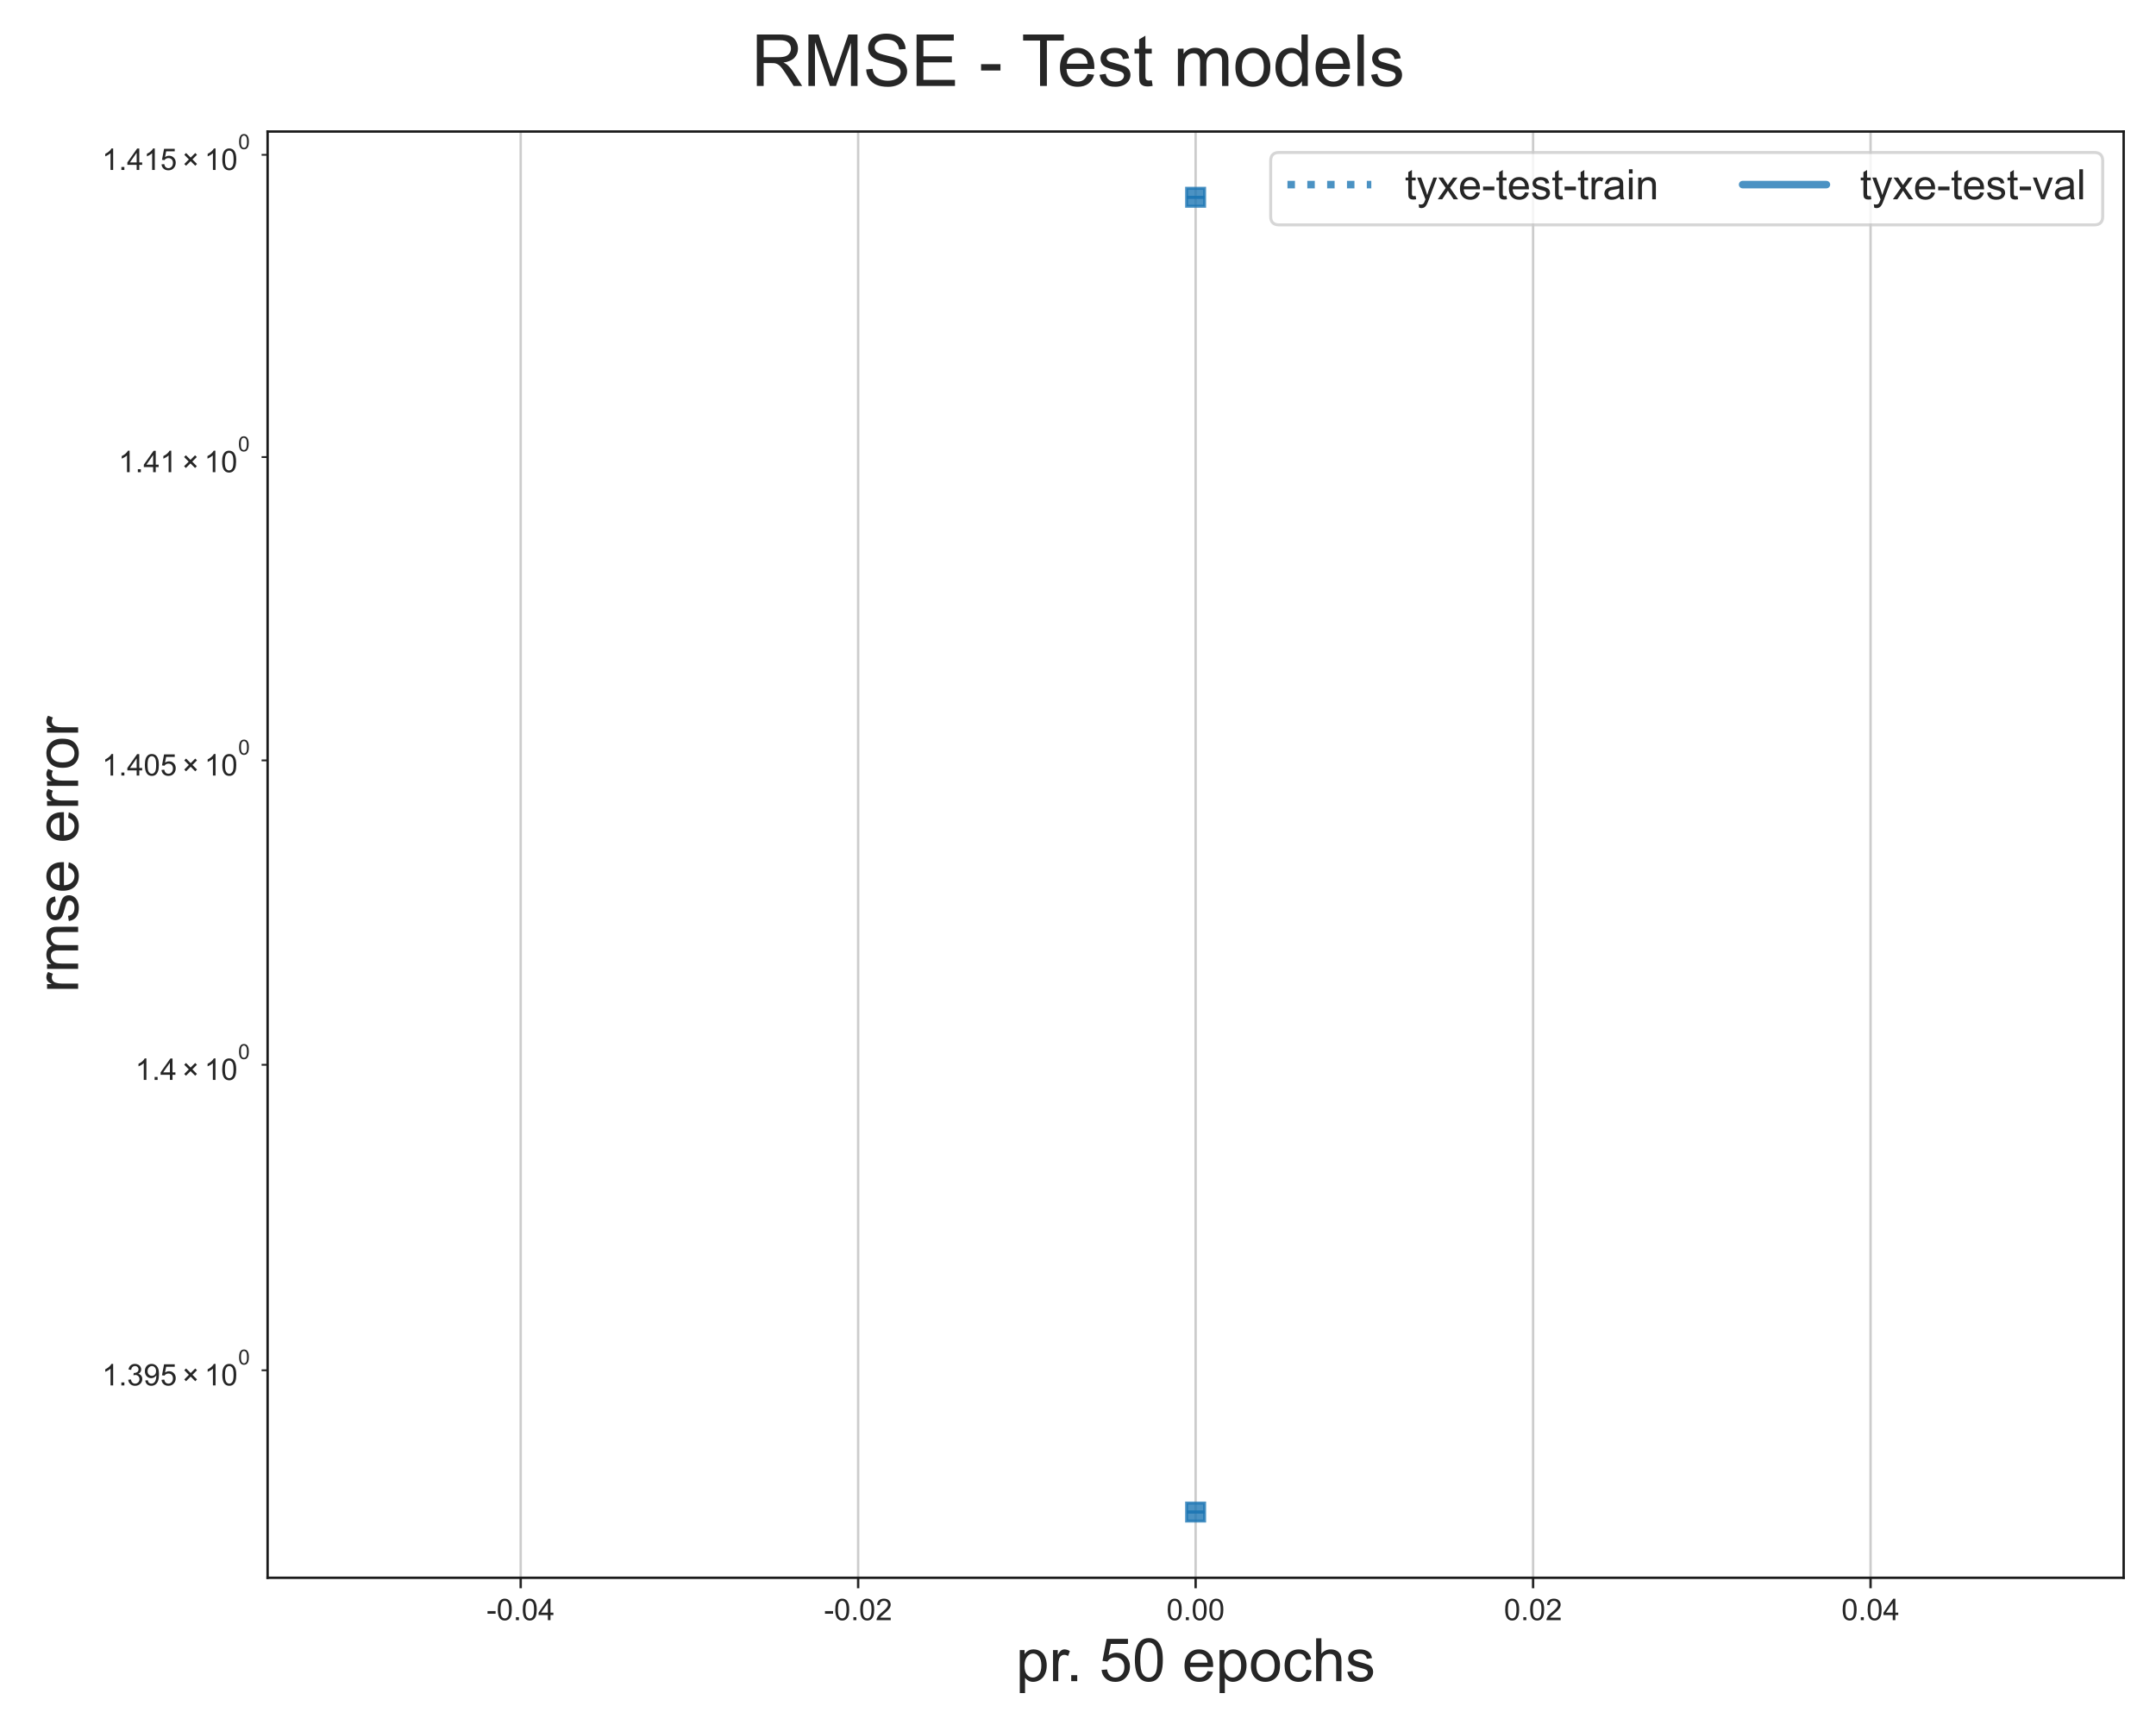
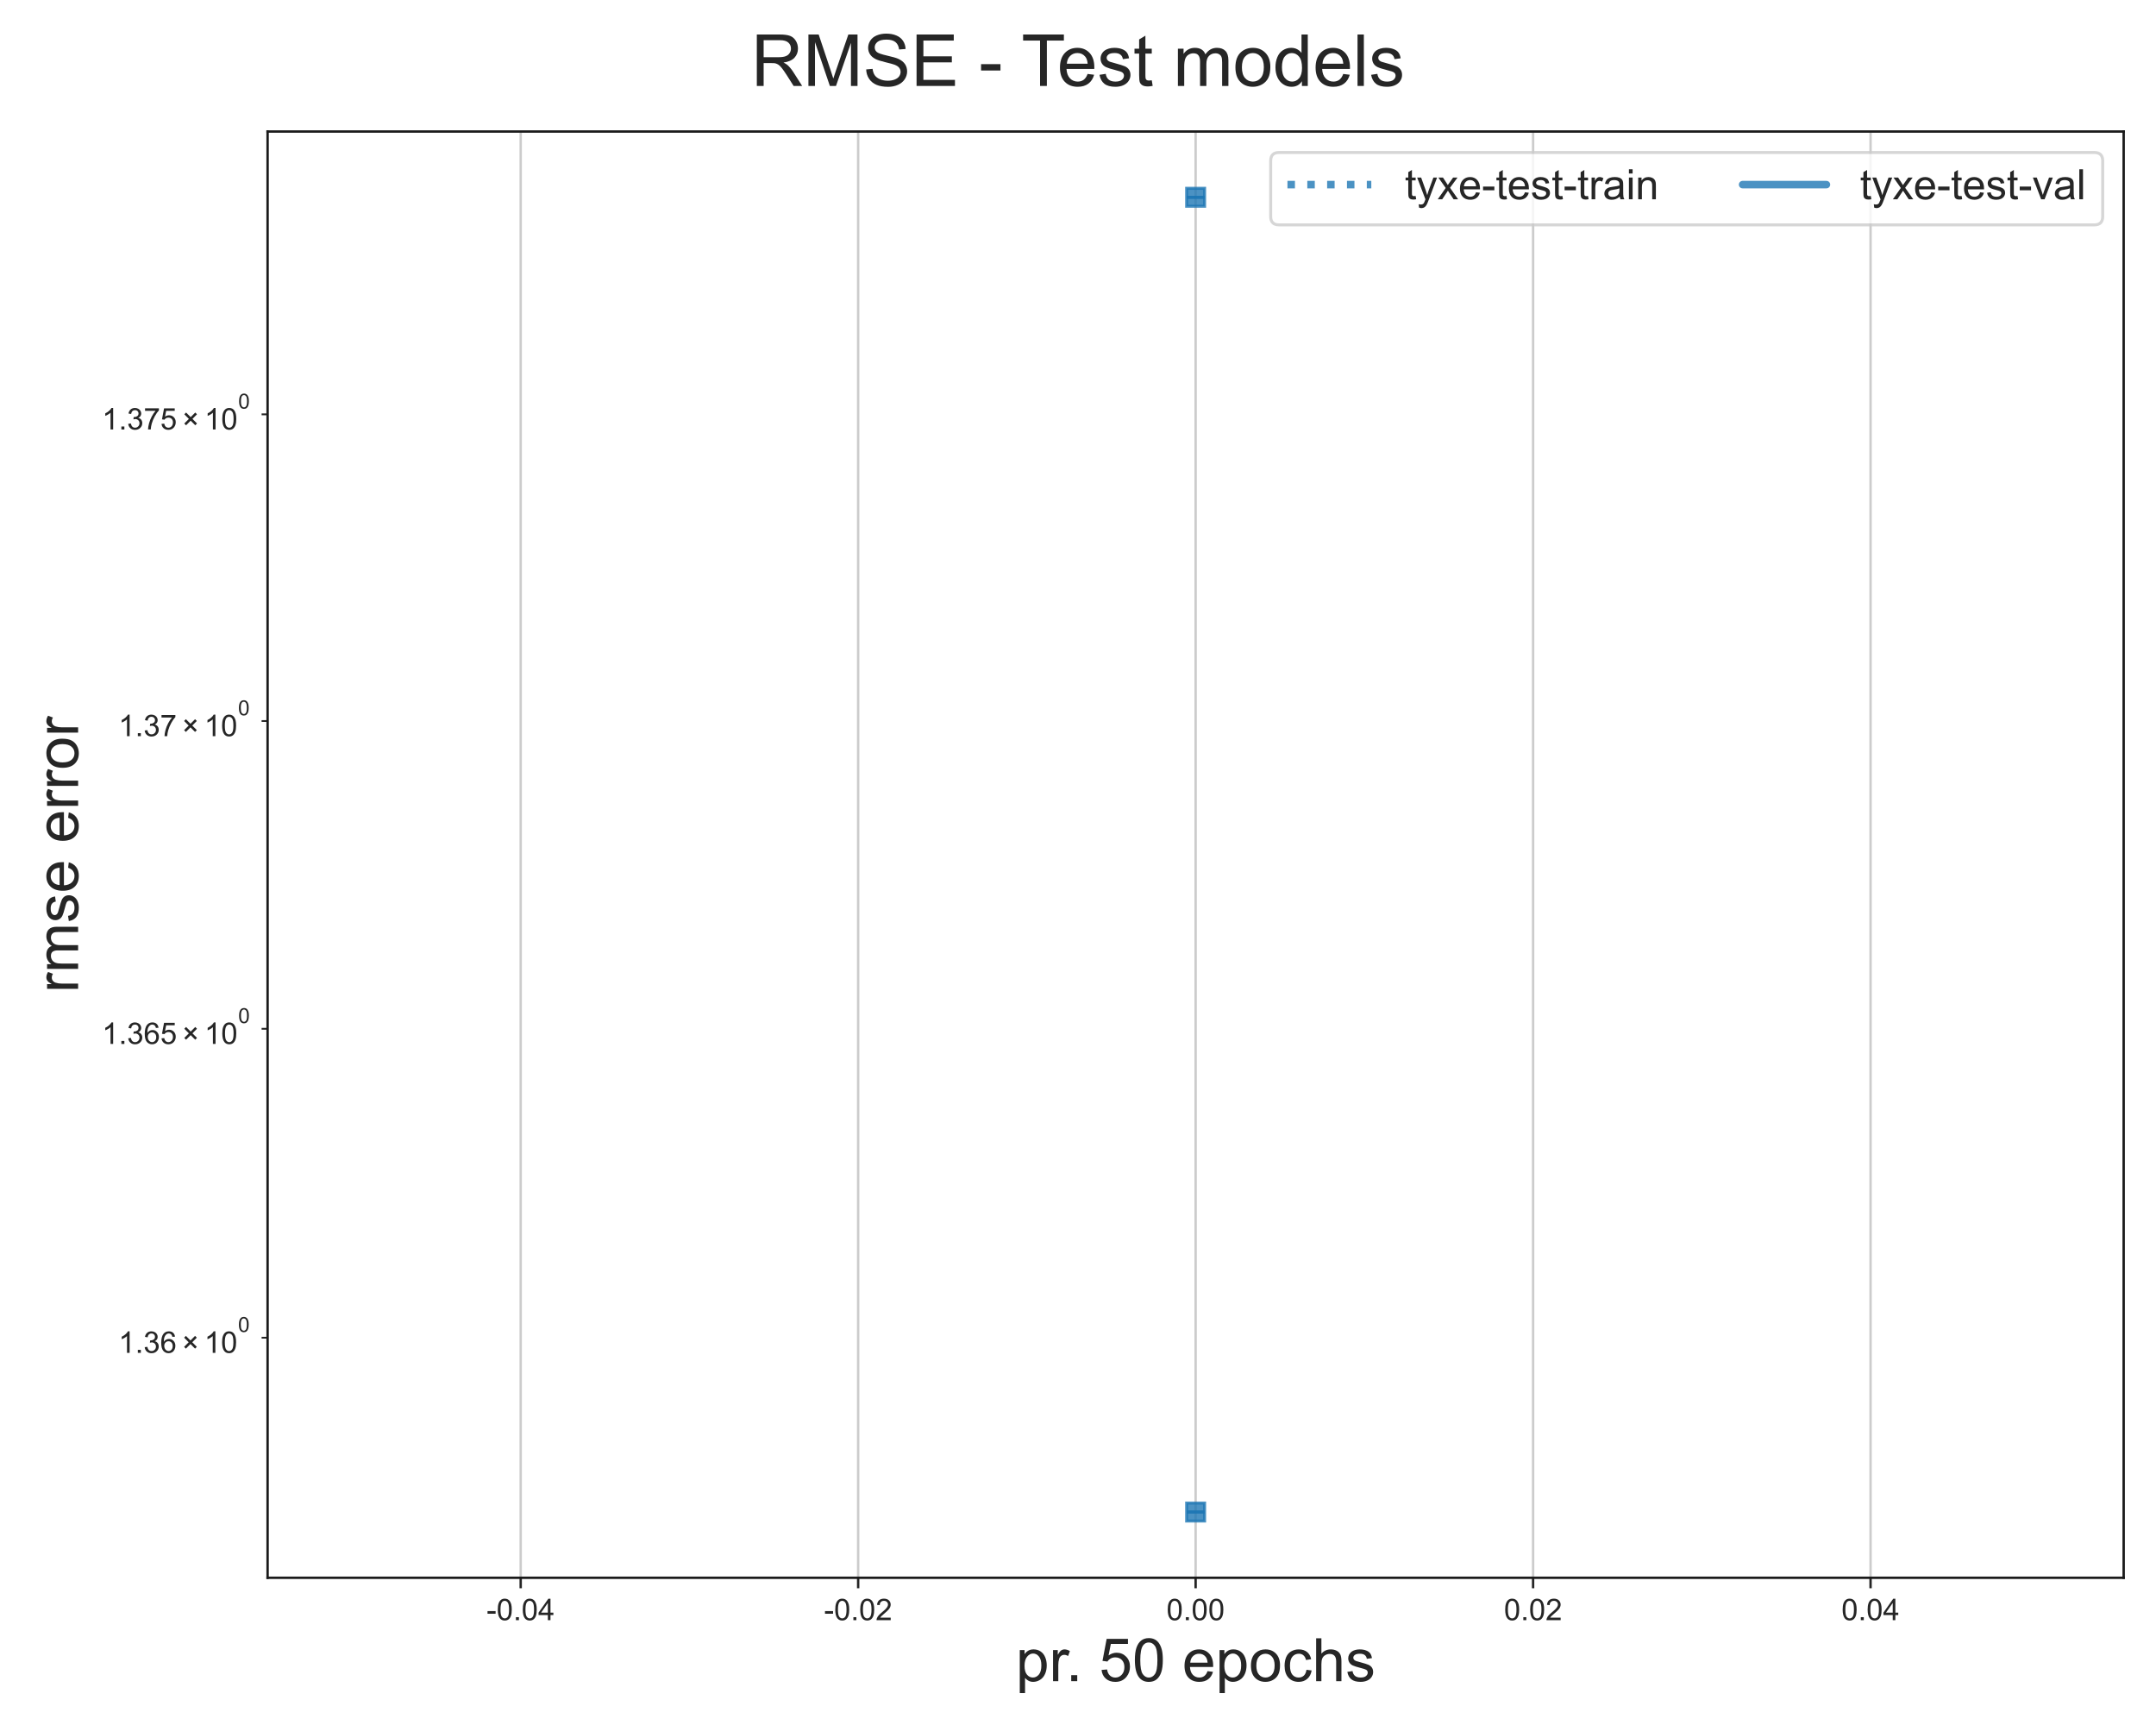
<svg xmlns="http://www.w3.org/2000/svg" xmlns:xlink="http://www.w3.org/1999/xlink" width="720pt" height="576pt" viewBox="0 0 720 576" version="1.1">
  <defs>
    <style type="text/css">*{stroke-linejoin: round; stroke-linecap: butt}</style>
  </defs>
  <g id="figure_1">
    <g id="patch_1">
      <path d="M 0 576  L 720 576  L 720 0  L 0 0  z " style="fill: #ffffff" />
    </g>
    <g id="axes_1">
      <g id="patch_2">
        <path d="M 89.363 526.84  L 709.2 526.84  L 709.2 43.92  L 89.363 43.92  z " style="fill: #ffffff" />
      </g>
      <g id="matplotlib.axis_1">
        <g id="xtick_1">
          <g id="line2d_1">
-             <path d="M 173.886 526.84  L 173.886 43.92  " clip-path="url(#p369683d289)" style="fill: none; stroke: #cccccc; stroke-width: 0.8; stroke-linecap: round" />
+             <path d="M 173.886 526.84  L 173.886 43.92  " clip-path="url(#p2934a0ff48)" style="fill: none; stroke: #cccccc; stroke-width: 0.8; stroke-linecap: round" />
          </g>
          <g id="line2d_2">
            <defs>
-               <path id="m610d7ed46f" d="M 0 0  L 0 3.5  " style="stroke: #262626; stroke-width: 0.8" />
-             </defs>
-             <g>
-               <use xlink:href="#m610d7ed46f" x="173.886" y="526.84" style="fill: #262626; stroke: #262626; stroke-width: 0.8" />
+               <path id="m5f4003a9f0" d="M 0 0  L 0 3.5  " style="stroke: #262626; stroke-width: 0.8" />
+             </defs>
+             <g>
+               <use xlink:href="#m5f4003a9f0" x="173.886" y="526.84" style="fill: #262626; stroke: #262626; stroke-width: 0.8" />
            </g>
          </g>
          <g id="text_1">
            <g style="fill: #262626" transform="translate(162.4908 540.9978)scale(0.1 -0.1)">
              <defs>
                <path id="ArialMT-2d" d="M 203 1375  L 203 1941  L 1931 1941  L 1931 1375  L 203 1375  z " transform="scale(0.015625)" />
                <path id="ArialMT-30" d="M 266 2259  Q 266 3072 433 3567  Q 600 4063 929 4331  Q 1259 4600 1759 4600  Q 2128 4600 2406 4451  Q 2684 4303 2865 4023  Q 3047 3744 3150 3342  Q 3253 2941 3253 2259  Q 3253 1453 3087 958  Q 2922 463 2592 192  Q 2263 -78 1759 -78  Q 1097 -78 719 397  Q 266 969 266 2259  z M 844 2259  Q 844 1131 1108 757  Q 1372 384 1759 384  Q 2147 384 2411 759  Q 2675 1134 2675 2259  Q 2675 3391 2411 3762  Q 2147 4134 1753 4134  Q 1366 4134 1134 3806  Q 844 3388 844 2259  z " transform="scale(0.015625)" />
                <path id="ArialMT-2e" d="M 581 0  L 581 641  L 1222 641  L 1222 0  L 581 0  z " transform="scale(0.015625)" />
                <path id="ArialMT-34" d="M 2069 0  L 2069 1097  L 81 1097  L 81 1613  L 2172 4581  L 2631 4581  L 2631 1613  L 3250 1613  L 3250 1097  L 2631 1097  L 2631 0  L 2069 0  z M 2069 1613  L 2069 3678  L 634 1613  L 2069 1613  z " transform="scale(0.015625)" />
              </defs>
              <use xlink:href="#ArialMT-2d" />
              <use xlink:href="#ArialMT-30" x="33.301" />
              <use xlink:href="#ArialMT-2e" x="88.916" />
              <use xlink:href="#ArialMT-30" x="116.699" />
              <use xlink:href="#ArialMT-34" x="172.314" />
            </g>
          </g>
        </g>
        <g id="xtick_2">
          <g id="line2d_3">
-             <path d="M 286.584 526.84  L 286.584 43.92  " clip-path="url(#p369683d289)" style="fill: none; stroke: #cccccc; stroke-width: 0.8; stroke-linecap: round" />
+             <path d="M 286.584 526.84  L 286.584 43.92  " clip-path="url(#p2934a0ff48)" style="fill: none; stroke: #cccccc; stroke-width: 0.8; stroke-linecap: round" />
          </g>
          <g id="line2d_4">
            <g>
-               <use xlink:href="#m610d7ed46f" x="286.584" y="526.84" style="fill: #262626; stroke: #262626; stroke-width: 0.8" />
+               <use xlink:href="#m5f4003a9f0" x="286.584" y="526.84" style="fill: #262626; stroke: #262626; stroke-width: 0.8" />
            </g>
          </g>
          <g id="text_2">
            <g style="fill: #262626" transform="translate(275.1884 540.9978)scale(0.1 -0.1)">
              <defs>
                <path id="ArialMT-32" d="M 3222 541  L 3222 0  L 194 0  Q 188 203 259 391  Q 375 700 629 1000  Q 884 1300 1366 1694  Q 2113 2306 2375 2664  Q 2638 3022 2638 3341  Q 2638 3675 2398 3904  Q 2159 4134 1775 4134  Q 1369 4134 1125 3890  Q 881 3647 878 3216  L 300 3275  Q 359 3922 746 4261  Q 1134 4600 1788 4600  Q 2447 4600 2831 4234  Q 3216 3869 3216 3328  Q 3216 3053 3103 2787  Q 2991 2522 2730 2228  Q 2469 1934 1863 1422  Q 1356 997 1212 845  Q 1069 694 975 541  L 3222 541  z " transform="scale(0.015625)" />
              </defs>
              <use xlink:href="#ArialMT-2d" />
              <use xlink:href="#ArialMT-30" x="33.301" />
              <use xlink:href="#ArialMT-2e" x="88.916" />
              <use xlink:href="#ArialMT-30" x="116.699" />
              <use xlink:href="#ArialMT-32" x="172.314" />
            </g>
          </g>
        </g>
        <g id="xtick_3">
          <g id="line2d_5">
-             <path d="M 399.281 526.84  L 399.281 43.92  " clip-path="url(#p369683d289)" style="fill: none; stroke: #cccccc; stroke-width: 0.8; stroke-linecap: round" />
+             <path d="M 399.281 526.84  L 399.281 43.92  " clip-path="url(#p2934a0ff48)" style="fill: none; stroke: #cccccc; stroke-width: 0.8; stroke-linecap: round" />
          </g>
          <g id="line2d_6">
            <g>
-               <use xlink:href="#m610d7ed46f" x="399.281" y="526.84" style="fill: #262626; stroke: #262626; stroke-width: 0.8" />
+               <use xlink:href="#m5f4003a9f0" x="399.281" y="526.84" style="fill: #262626; stroke: #262626; stroke-width: 0.8" />
            </g>
          </g>
          <g id="text_3">
            <g style="fill: #262626" transform="translate(389.551 540.9978)scale(0.1 -0.1)">
              <use xlink:href="#ArialMT-30" />
              <use xlink:href="#ArialMT-2e" x="55.615" />
              <use xlink:href="#ArialMT-30" x="83.398" />
              <use xlink:href="#ArialMT-30" x="139.014" />
            </g>
          </g>
        </g>
        <g id="xtick_4">
          <g id="line2d_7">
-             <path d="M 511.979 526.84  L 511.979 43.92  " clip-path="url(#p369683d289)" style="fill: none; stroke: #cccccc; stroke-width: 0.8; stroke-linecap: round" />
+             <path d="M 511.979 526.84  L 511.979 43.92  " clip-path="url(#p2934a0ff48)" style="fill: none; stroke: #cccccc; stroke-width: 0.8; stroke-linecap: round" />
          </g>
          <g id="line2d_8">
            <g>
-               <use xlink:href="#m610d7ed46f" x="511.979" y="526.84" style="fill: #262626; stroke: #262626; stroke-width: 0.8" />
+               <use xlink:href="#m5f4003a9f0" x="511.979" y="526.84" style="fill: #262626; stroke: #262626; stroke-width: 0.8" />
            </g>
          </g>
          <g id="text_4">
            <g style="fill: #262626" transform="translate(502.2486 540.9978)scale(0.1 -0.1)">
              <use xlink:href="#ArialMT-30" />
              <use xlink:href="#ArialMT-2e" x="55.615" />
              <use xlink:href="#ArialMT-30" x="83.398" />
              <use xlink:href="#ArialMT-32" x="139.014" />
            </g>
          </g>
        </g>
        <g id="xtick_5">
          <g id="line2d_9">
-             <path d="M 624.677 526.84  L 624.677 43.92  " clip-path="url(#p369683d289)" style="fill: none; stroke: #cccccc; stroke-width: 0.8; stroke-linecap: round" />
+             <path d="M 624.677 526.84  L 624.677 43.92  " clip-path="url(#p2934a0ff48)" style="fill: none; stroke: #cccccc; stroke-width: 0.8; stroke-linecap: round" />
          </g>
          <g id="line2d_10">
            <g>
-               <use xlink:href="#m610d7ed46f" x="624.677" y="526.84" style="fill: #262626; stroke: #262626; stroke-width: 0.8" />
+               <use xlink:href="#m5f4003a9f0" x="624.677" y="526.84" style="fill: #262626; stroke: #262626; stroke-width: 0.8" />
            </g>
          </g>
          <g id="text_5">
            <g style="fill: #262626" transform="translate(614.9463 540.9978)scale(0.1 -0.1)">
              <use xlink:href="#ArialMT-30" />
              <use xlink:href="#ArialMT-2e" x="55.615" />
              <use xlink:href="#ArialMT-30" x="83.398" />
              <use xlink:href="#ArialMT-34" x="139.014" />
            </g>
          </g>
        </g>
        <g id="text_6">
          <g style="fill: #262626" transform="translate(339.2408 561.3603)scale(0.2 -0.2)">
            <defs>
              <path id="ArialMT-70" d="M 422 -1272  L 422 3319  L 934 3319  L 934 2888  Q 1116 3141 1344 3267  Q 1572 3394 1897 3394  Q 2322 3394 2647 3175  Q 2972 2956 3137 2557  Q 3303 2159 3303 1684  Q 3303 1175 3120 767  Q 2938 359 2589 142  Q 2241 -75 1856 -75  Q 1575 -75 1351 44  Q 1128 163 984 344  L 984 -1272  L 422 -1272  z M 931 1641  Q 931 1000 1190 694  Q 1450 388 1819 388  Q 2194 388 2461 705  Q 2728 1022 2728 1688  Q 2728 2322 2467 2637  Q 2206 2953 1844 2953  Q 1484 2953 1207 2617  Q 931 2281 931 1641  z " transform="scale(0.015625)" />
              <path id="ArialMT-72" d="M 416 0  L 416 3319  L 922 3319  L 922 2816  Q 1116 3169 1280 3281  Q 1444 3394 1641 3394  Q 1925 3394 2219 3213  L 2025 2691  Q 1819 2813 1613 2813  Q 1428 2813 1281 2702  Q 1134 2591 1072 2394  Q 978 2094 978 1738  L 978 0  L 416 0  z " transform="scale(0.015625)" />
              <path id="ArialMT-20" transform="scale(0.015625)" />
              <path id="ArialMT-35" d="M 266 1200  L 856 1250  Q 922 819 1161 601  Q 1400 384 1738 384  Q 2144 384 2425 690  Q 2706 997 2706 1503  Q 2706 1984 2436 2262  Q 2166 2541 1728 2541  Q 1456 2541 1237 2417  Q 1019 2294 894 2097  L 366 2166  L 809 4519  L 3088 4519  L 3088 3981  L 1259 3981  L 1013 2750  Q 1425 3038 1878 3038  Q 2478 3038 2890 2622  Q 3303 2206 3303 1553  Q 3303 931 2941 478  Q 2500 -78 1738 -78  Q 1113 -78 717 272  Q 322 622 266 1200  z " transform="scale(0.015625)" />
              <path id="ArialMT-65" d="M 2694 1069  L 3275 997  Q 3138 488 2766 206  Q 2394 -75 1816 -75  Q 1088 -75 661 373  Q 234 822 234 1631  Q 234 2469 665 2931  Q 1097 3394 1784 3394  Q 2450 3394 2872 2941  Q 3294 2488 3294 1666  Q 3294 1616 3291 1516  L 816 1516  Q 847 969 1125 678  Q 1403 388 1819 388  Q 2128 388 2347 550  Q 2566 713 2694 1069  z M 847 1978  L 2700 1978  Q 2663 2397 2488 2606  Q 2219 2931 1791 2931  Q 1403 2931 1139 2672  Q 875 2413 847 1978  z " transform="scale(0.015625)" />
              <path id="ArialMT-6f" d="M 213 1659  Q 213 2581 725 3025  Q 1153 3394 1769 3394  Q 2453 3394 2887 2945  Q 3322 2497 3322 1706  Q 3322 1066 3130 698  Q 2938 331 2570 128  Q 2203 -75 1769 -75  Q 1072 -75 642 372  Q 213 819 213 1659  z M 791 1659  Q 791 1022 1069 705  Q 1347 388 1769 388  Q 2188 388 2466 706  Q 2744 1025 2744 1678  Q 2744 2294 2464 2611  Q 2184 2928 1769 2928  Q 1347 2928 1069 2612  Q 791 2297 791 1659  z " transform="scale(0.015625)" />
              <path id="ArialMT-63" d="M 2588 1216  L 3141 1144  Q 3050 572 2676 248  Q 2303 -75 1759 -75  Q 1078 -75 664 370  Q 250 816 250 1647  Q 250 2184 428 2587  Q 606 2991 970 3192  Q 1334 3394 1763 3394  Q 2303 3394 2647 3120  Q 2991 2847 3088 2344  L 2541 2259  Q 2463 2594 2264 2762  Q 2066 2931 1784 2931  Q 1359 2931 1093 2626  Q 828 2322 828 1663  Q 828 994 1084 691  Q 1341 388 1753 388  Q 2084 388 2306 591  Q 2528 794 2588 1216  z " transform="scale(0.015625)" />
              <path id="ArialMT-68" d="M 422 0  L 422 4581  L 984 4581  L 984 2938  Q 1378 3394 1978 3394  Q 2347 3394 2619 3248  Q 2891 3103 3008 2847  Q 3125 2591 3125 2103  L 3125 0  L 2563 0  L 2563 2103  Q 2563 2525 2380 2717  Q 2197 2909 1863 2909  Q 1613 2909 1392 2779  Q 1172 2650 1078 2428  Q 984 2206 984 1816  L 984 0  L 422 0  z " transform="scale(0.015625)" />
              <path id="ArialMT-73" d="M 197 991  L 753 1078  Q 800 744 1014 566  Q 1228 388 1613 388  Q 2000 388 2187 545  Q 2375 703 2375 916  Q 2375 1106 2209 1216  Q 2094 1291 1634 1406  Q 1016 1563 777 1677  Q 538 1791 414 1992  Q 291 2194 291 2438  Q 291 2659 392 2848  Q 494 3038 669 3163  Q 800 3259 1026 3326  Q 1253 3394 1513 3394  Q 1903 3394 2198 3281  Q 2494 3169 2634 2976  Q 2775 2784 2828 2463  L 2278 2388  Q 2241 2644 2061 2787  Q 1881 2931 1553 2931  Q 1166 2931 1000 2803  Q 834 2675 834 2503  Q 834 2394 903 2306  Q 972 2216 1119 2156  Q 1203 2125 1616 2013  Q 2213 1853 2448 1751  Q 2684 1650 2818 1456  Q 2953 1263 2953 975  Q 2953 694 2789 445  Q 2625 197 2315 61  Q 2006 -75 1616 -75  Q 969 -75 630 194  Q 291 463 197 991  z " transform="scale(0.015625)" />
            </defs>
            <use xlink:href="#ArialMT-70" />
            <use xlink:href="#ArialMT-72" x="55.615" />
            <use xlink:href="#ArialMT-2e" x="83.416" />
            <use xlink:href="#ArialMT-20" x="111.199" />
            <use xlink:href="#ArialMT-35" x="138.982" />
            <use xlink:href="#ArialMT-30" x="194.598" />
            <use xlink:href="#ArialMT-20" x="250.213" />
            <use xlink:href="#ArialMT-65" x="277.996" />
            <use xlink:href="#ArialMT-70" x="333.611" />
            <use xlink:href="#ArialMT-6f" x="389.227" />
            <use xlink:href="#ArialMT-63" x="444.842" />
            <use xlink:href="#ArialMT-68" x="494.842" />
            <use xlink:href="#ArialMT-73" x="550.457" />
          </g>
        </g>
      </g>
      <g id="matplotlib.axis_2">
        <g id="ytick_1">
          <g id="line2d_11">
            <defs>
-               <path id="mfd253ccc83" d="M 0 0  L -2 0  " style="stroke: #262626; stroke-width: 0.6" />
-             </defs>
-             <g>
-               <use xlink:href="#mfd253ccc83" x="89.363" y="457.554" style="fill: #262626; stroke: #262626; stroke-width: 0.6" />
+               <path id="m88b4fe15ef" d="M 0 0  L -2 0  " style="stroke: #262626; stroke-width: 0.6" />
+             </defs>
+             <g>
+               <use xlink:href="#m88b4fe15ef" x="89.363" y="446.676" style="fill: #262626; stroke: #262626; stroke-width: 0.6" />
            </g>
          </g>
          <g id="text_7">
-             <g style="fill: #262626" transform="translate(34.06284 462.7104)scale(0.1 -0.1)">
+             <g style="fill: #262626" transform="translate(39.56284 451.8324)scale(0.1 -0.1)">
              <defs>
                <path id="ArialMT-31" d="M 2384 0  L 1822 0  L 1822 3584  Q 1619 3391 1289 3197  Q 959 3003 697 2906  L 697 3450  Q 1169 3672 1522 3987  Q 1875 4303 2022 4600  L 2384 4600  L 2384 0  z " transform="scale(0.015625)" />
                <path id="ArialMT-33" d="M 269 1209  L 831 1284  Q 928 806 1161 595  Q 1394 384 1728 384  Q 2125 384 2398 659  Q 2672 934 2672 1341  Q 2672 1728 2419 1979  Q 2166 2231 1775 2231  Q 1616 2231 1378 2169  L 1441 2663  Q 1497 2656 1531 2656  Q 1891 2656 2178 2843  Q 2466 3031 2466 3422  Q 2466 3731 2256 3934  Q 2047 4138 1716 4138  Q 1388 4138 1169 3931  Q 950 3725 888 3313  L 325 3413  Q 428 3978 793 4289  Q 1159 4600 1703 4600  Q 2078 4600 2393 4439  Q 2709 4278 2876 4000  Q 3044 3722 3044 3409  Q 3044 3113 2884 2869  Q 2725 2625 2413 2481  Q 2819 2388 3044 2092  Q 3269 1797 3269 1353  Q 3269 753 2831 336  Q 2394 -81 1725 -81  Q 1122 -81 723 278  Q 325 638 269 1209  z " transform="scale(0.015625)" />
-                 <path id="ArialMT-39" d="M 350 1059  L 891 1109  Q 959 728 1153 556  Q 1347 384 1650 384  Q 1909 384 2104 503  Q 2300 622 2425 820  Q 2550 1019 2634 1356  Q 2719 1694 2719 2044  Q 2719 2081 2716 2156  Q 2547 1888 2255 1720  Q 1963 1553 1622 1553  Q 1053 1553 659 1965  Q 266 2378 266 3053  Q 266 3750 677 4175  Q 1088 4600 1706 4600  Q 2153 4600 2523 4359  Q 2894 4119 3086 3673  Q 3278 3228 3278 2384  Q 3278 1506 3087 986  Q 2897 466 2520 194  Q 2144 -78 1638 -78  Q 1100 -78 759 220  Q 419 519 350 1059  z M 2653 3081  Q 2653 3566 2395 3850  Q 2138 4134 1775 4134  Q 1400 4134 1122 3828  Q 844 3522 844 3034  Q 844 2597 1108 2323  Q 1372 2050 1759 2050  Q 2150 2050 2401 2323  Q 2653 2597 2653 3081  z " transform="scale(0.015625)" />
+                 <path id="ArialMT-36" d="M 3184 3459  L 2625 3416  Q 2550 3747 2413 3897  Q 2184 4138 1850 4138  Q 1581 4138 1378 3988  Q 1113 3794 959 3422  Q 806 3050 800 2363  Q 1003 2672 1297 2822  Q 1591 2972 1913 2972  Q 2475 2972 2870 2558  Q 3266 2144 3266 1488  Q 3266 1056 3080 686  Q 2894 316 2569 119  Q 2244 -78 1831 -78  Q 1128 -78 684 439  Q 241 956 241 2144  Q 241 3472 731 4075  Q 1159 4600 1884 4600  Q 2425 4600 2770 4297  Q 3116 3994 3184 3459  z M 888 1484  Q 888 1194 1011 928  Q 1134 663 1356 523  Q 1578 384 1822 384  Q 2178 384 2434 671  Q 2691 959 2691 1453  Q 2691 1928 2437 2201  Q 2184 2475 1800 2475  Q 1419 2475 1153 2201  Q 888 1928 888 1484  z " transform="scale(0.015625)" />
                <path id="ArialMT-d7" d="M 503 1278  L 1488 2263  L 506 3244  L 888 3625  L 1869 2644  L 2847 3622  L 3222 3244  L 2247 2266  L 3228 1284  L 2847 903  L 1866 1884  L 881 900  L 503 1278  z " transform="scale(0.015625)" />
              </defs>
              <use xlink:href="#ArialMT-31" transform="translate(0 0.99375)" />
              <use xlink:href="#ArialMT-2e" transform="translate(55.61523 0.99375)" />
              <use xlink:href="#ArialMT-33" transform="translate(83.39844 0.99375)" />
-               <use xlink:href="#ArialMT-39" transform="translate(139.0137 0.99375)" />
+               <use xlink:href="#ArialMT-36" transform="translate(139.0137 0.99375)" />
+               <use xlink:href="#ArialMT-d7" transform="translate(211.2891 0.99375)" />
+               <use xlink:href="#ArialMT-31" transform="translate(286.3477 0.99375)" />
+               <use xlink:href="#ArialMT-30" transform="translate(341.9629 0.99375)" />
+               <use xlink:href="#ArialMT-30" transform="translate(399.3205 70.6875)scale(0.7)" />
+             </g>
+           </g>
+         </g>
+         <g id="ytick_2">
+           <g id="line2d_12">
+             <g>
+               <use xlink:href="#m88b4fe15ef" x="89.363" y="343.527" style="fill: #262626; stroke: #262626; stroke-width: 0.6" />
+             </g>
+           </g>
+           <g id="text_8">
+             <g style="fill: #262626" transform="translate(34.06284 348.6828)scale(0.1 -0.1)">
+               <use xlink:href="#ArialMT-31" transform="translate(0 0.99375)" />
+               <use xlink:href="#ArialMT-2e" transform="translate(55.61523 0.99375)" />
+               <use xlink:href="#ArialMT-33" transform="translate(83.39844 0.99375)" />
+               <use xlink:href="#ArialMT-36" transform="translate(139.0137 0.99375)" />
              <use xlink:href="#ArialMT-35" transform="translate(194.6289 0.99375)" />
              <use xlink:href="#ArialMT-d7" transform="translate(266.9043 0.99375)" />
              <use xlink:href="#ArialMT-31" transform="translate(341.9629 0.99375)" />
              <use xlink:href="#ArialMT-30" transform="translate(397.5781 0.99375)" />
              <use xlink:href="#ArialMT-30" transform="translate(454.9357 70.6875)scale(0.7)" />
            </g>
          </g>
        </g>
-         <g id="ytick_2">
-           <g id="line2d_12">
-             <g>
-               <use xlink:href="#mfd253ccc83" x="89.363" y="355.547" style="fill: #262626; stroke: #262626; stroke-width: 0.6" />
-             </g>
-           </g>
-           <g id="text_8">
-             <g style="fill: #262626" transform="translate(45.16284 360.7033)scale(0.1 -0.1)">
+         <g id="ytick_3">
+           <g id="line2d_13">
+             <g>
+               <use xlink:href="#m88b4fe15ef" x="89.363" y="240.754" style="fill: #262626; stroke: #262626; stroke-width: 0.6" />
+             </g>
+           </g>
+           <g id="text_9">
+             <g style="fill: #262626" transform="translate(39.56284 245.9104)scale(0.1 -0.1)">
+               <defs>
+                 <path id="ArialMT-37" d="M 303 3981  L 303 4522  L 3269 4522  L 3269 4084  Q 2831 3619 2401 2847  Q 1972 2075 1738 1259  Q 1569 684 1522 0  L 944 0  Q 953 541 1156 1306  Q 1359 2072 1739 2783  Q 2119 3494 2547 3981  L 303 3981  z " transform="scale(0.015625)" />
+               </defs>
              <use xlink:href="#ArialMT-31" transform="translate(0 0.99375)" />
              <use xlink:href="#ArialMT-2e" transform="translate(55.61523 0.99375)" />
-               <use xlink:href="#ArialMT-34" transform="translate(83.39844 0.99375)" />
-               <use xlink:href="#ArialMT-d7" transform="translate(155.6738 0.99375)" />
-               <use xlink:href="#ArialMT-31" transform="translate(230.7324 0.99375)" />
-               <use xlink:href="#ArialMT-30" transform="translate(286.3477 0.99375)" />
-               <use xlink:href="#ArialMT-30" transform="translate(343.7052 70.6875)scale(0.7)" />
-             </g>
-           </g>
-         </g>
-         <g id="ytick_3">
-           <g id="line2d_13">
-             <g>
-               <use xlink:href="#mfd253ccc83" x="89.363" y="253.904" style="fill: #262626; stroke: #262626; stroke-width: 0.6" />
-             </g>
-           </g>
-           <g id="text_9">
-             <g style="fill: #262626" transform="translate(34.06284 259.0599)scale(0.1 -0.1)">
+               <use xlink:href="#ArialMT-33" transform="translate(83.39844 0.99375)" />
+               <use xlink:href="#ArialMT-37" transform="translate(139.0137 0.99375)" />
+               <use xlink:href="#ArialMT-d7" transform="translate(211.2891 0.99375)" />
+               <use xlink:href="#ArialMT-31" transform="translate(286.3477 0.99375)" />
+               <use xlink:href="#ArialMT-30" transform="translate(341.9629 0.99375)" />
+               <use xlink:href="#ArialMT-30" transform="translate(399.3205 70.6875)scale(0.7)" />
+             </g>
+           </g>
+         </g>
+         <g id="ytick_4">
+           <g id="line2d_14">
+             <g>
+               <use xlink:href="#m88b4fe15ef" x="89.363" y="138.356" style="fill: #262626; stroke: #262626; stroke-width: 0.6" />
+             </g>
+           </g>
+           <g id="text_10">
+             <g style="fill: #262626" transform="translate(34.06284 143.5123)scale(0.1 -0.1)">
              <use xlink:href="#ArialMT-31" transform="translate(0 0.99375)" />
              <use xlink:href="#ArialMT-2e" transform="translate(55.61523 0.99375)" />
-               <use xlink:href="#ArialMT-34" transform="translate(83.39844 0.99375)" />
-               <use xlink:href="#ArialMT-30" transform="translate(139.0137 0.99375)" />
+               <use xlink:href="#ArialMT-33" transform="translate(83.39844 0.99375)" />
+               <use xlink:href="#ArialMT-37" transform="translate(139.0137 0.99375)" />
              <use xlink:href="#ArialMT-35" transform="translate(194.6289 0.99375)" />
              <use xlink:href="#ArialMT-d7" transform="translate(266.9043 0.99375)" />
              <use xlink:href="#ArialMT-31" transform="translate(341.9629 0.99375)" />
              <use xlink:href="#ArialMT-30" transform="translate(397.5781 0.99375)" />
              <use xlink:href="#ArialMT-30" transform="translate(454.9357 70.6875)scale(0.7)" />
            </g>
          </g>
        </g>
-         <g id="ytick_4">
-           <g id="line2d_14">
-             <g>
-               <use xlink:href="#mfd253ccc83" x="89.363" y="152.621" style="fill: #262626; stroke: #262626; stroke-width: 0.6" />
-             </g>
-           </g>
-           <g id="text_10">
-             <g style="fill: #262626" transform="translate(39.56284 157.7775)scale(0.1 -0.1)">
-               <use xlink:href="#ArialMT-31" transform="translate(0 0.99375)" />
-               <use xlink:href="#ArialMT-2e" transform="translate(55.61523 0.99375)" />
-               <use xlink:href="#ArialMT-34" transform="translate(83.39844 0.99375)" />
-               <use xlink:href="#ArialMT-31" transform="translate(139.0137 0.99375)" />
-               <use xlink:href="#ArialMT-d7" transform="translate(211.2891 0.99375)" />
-               <use xlink:href="#ArialMT-31" transform="translate(286.3477 0.99375)" />
-               <use xlink:href="#ArialMT-30" transform="translate(341.9629 0.99375)" />
-               <use xlink:href="#ArialMT-30" transform="translate(399.3205 70.6875)scale(0.7)" />
-             </g>
-           </g>
-         </g>
-         <g id="ytick_5">
-           <g id="line2d_15">
-             <g>
-               <use xlink:href="#mfd253ccc83" x="89.363" y="51.697" style="fill: #262626; stroke: #262626; stroke-width: 0.6" />
-             </g>
-           </g>
-           <g id="text_11">
-             <g style="fill: #262626" transform="translate(34.06284 56.85372)scale(0.1 -0.1)">
-               <use xlink:href="#ArialMT-31" transform="translate(0 0.99375)" />
-               <use xlink:href="#ArialMT-2e" transform="translate(55.61523 0.99375)" />
-               <use xlink:href="#ArialMT-34" transform="translate(83.39844 0.99375)" />
-               <use xlink:href="#ArialMT-31" transform="translate(139.0137 0.99375)" />
-               <use xlink:href="#ArialMT-35" transform="translate(194.6289 0.99375)" />
-               <use xlink:href="#ArialMT-d7" transform="translate(266.9043 0.99375)" />
-               <use xlink:href="#ArialMT-31" transform="translate(341.9629 0.99375)" />
-               <use xlink:href="#ArialMT-30" transform="translate(397.5781 0.99375)" />
-               <use xlink:href="#ArialMT-30" transform="translate(454.9357 70.6875)scale(0.7)" />
-             </g>
-           </g>
-         </g>
-         <g id="text_12">
+         <g id="text_11">
          <g style="fill: #262626" transform="translate(26.08784 331.4894)rotate(-90)scale(0.2 -0.2)">
            <defs>
              <path id="ArialMT-6d" d="M 422 0  L 422 3319  L 925 3319  L 925 2853  Q 1081 3097 1340 3245  Q 1600 3394 1931 3394  Q 2300 3394 2536 3241  Q 2772 3088 2869 2813  Q 3263 3394 3894 3394  Q 4388 3394 4653 3120  Q 4919 2847 4919 2278  L 4919 0  L 4359 0  L 4359 2091  Q 4359 2428 4304 2576  Q 4250 2725 4106 2815  Q 3963 2906 3769 2906  Q 3419 2906 3187 2673  Q 2956 2441 2956 1928  L 2956 0  L 2394 0  L 2394 2156  Q 2394 2531 2256 2718  Q 2119 2906 1806 2906  Q 1569 2906 1367 2781  Q 1166 2656 1075 2415  Q 984 2175 984 1722  L 984 0  L 422 0  z " transform="scale(0.015625)" />
            </defs>
            <use xlink:href="#ArialMT-72" />
            <use xlink:href="#ArialMT-6d" x="33.301" />
            <use xlink:href="#ArialMT-73" x="116.602" />
            <use xlink:href="#ArialMT-65" x="166.602" />
            <use xlink:href="#ArialMT-20" x="222.217" />
            <use xlink:href="#ArialMT-65" x="250" />
            <use xlink:href="#ArialMT-72" x="305.615" />
            <use xlink:href="#ArialMT-72" x="338.916" />
            <use xlink:href="#ArialMT-6f" x="372.217" />
            <use xlink:href="#ArialMT-72" x="427.832" />
          </g>
        </g>
      </g>
+       <g id="line2d_15">
+         <path d="M 399.281 65.871  " clip-path="url(#p2934a0ff48)" style="fill: none; stroke-dasharray: 2.5,4.125; stroke-dashoffset: 0; stroke: #1f77b4; stroke-opacity: 0.8; stroke-width: 2.5" />
+       </g>
+       <g id="LineCollection_1">
+         <path d="M 399.281 65.871  L 399.281 65.871  " clip-path="url(#p2934a0ff48)" style="fill: none; stroke: #1f77b4; stroke-opacity: 0.8; stroke-width: 2" />
+       </g>
      <g id="line2d_16">
-         <path d="M 399.281 65.871  " clip-path="url(#p369683d289)" style="fill: none; stroke-dasharray: 2.5,4.125; stroke-dashoffset: 0; stroke: #1f77b4; stroke-opacity: 0.8; stroke-width: 2.5" />
-       </g>
-       <g id="LineCollection_1">
-         <path d="M 399.281 65.871  L 399.281 65.871  " clip-path="url(#p369683d289)" style="fill: none; stroke: #1f77b4; stroke-opacity: 0.8; stroke-width: 2" />
+         <defs>
+           <path id="m55af7d7183" d="M 3 0  L -3 -0  " style="stroke: #1f77b4; stroke-opacity: 0.8" />
+         </defs>
+         <g clip-path="url(#p2934a0ff48)">
+           <use xlink:href="#m55af7d7183" x="399.281" y="65.871" style="fill: #1f77b4; fill-opacity: 0.8; stroke: #1f77b4; stroke-opacity: 0.8" />
+         </g>
      </g>
      <g id="line2d_17">
+         <g clip-path="url(#p2934a0ff48)">
+           <use xlink:href="#m55af7d7183" x="399.281" y="65.871" style="fill: #1f77b4; fill-opacity: 0.8; stroke: #1f77b4; stroke-opacity: 0.8" />
+         </g>
+       </g>
+       <g id="line2d_18">
+         <path d="M 399.281 504.889  " clip-path="url(#p2934a0ff48)" style="fill: none; stroke: #1f77b4; stroke-opacity: 0.8; stroke-width: 2.5; stroke-linecap: round" />
+       </g>
+       <g id="LineCollection_2">
+         <path d="M 399.281 504.889  L 399.281 504.889  " clip-path="url(#p2934a0ff48)" style="fill: none; stroke: #1f77b4; stroke-opacity: 0.8; stroke-width: 2" />
+       </g>
+       <g id="line2d_19">
+         <g clip-path="url(#p2934a0ff48)">
+           <use xlink:href="#m55af7d7183" x="399.281" y="504.889" style="fill: #1f77b4; fill-opacity: 0.8; stroke: #1f77b4; stroke-opacity: 0.8" />
+         </g>
+       </g>
+       <g id="line2d_20">
+         <g clip-path="url(#p2934a0ff48)">
+           <use xlink:href="#m55af7d7183" x="399.281" y="504.889" style="fill: #1f77b4; fill-opacity: 0.8; stroke: #1f77b4; stroke-opacity: 0.8" />
+         </g>
+       </g>
+       <g id="line2d_21">
        <defs>
-           <path id="mf29d61d52c" d="M 3 0  L -3 -0  " style="stroke: #1f77b4; stroke-opacity: 0.8" />
+           <path id="m4db1d23a71" d="M -3 3  L 3 3  L 3 -3  L -3 -3  z " style="stroke: #1f77b4; stroke-opacity: 0.8; stroke-linejoin: miter" />
        </defs>
-         <g clip-path="url(#p369683d289)">
-           <use xlink:href="#mf29d61d52c" x="399.281" y="65.871" style="fill: #1f77b4; fill-opacity: 0.8; stroke: #1f77b4; stroke-opacity: 0.8" />
-         </g>
-       </g>
-       <g id="line2d_18">
-         <g clip-path="url(#p369683d289)">
-           <use xlink:href="#mf29d61d52c" x="399.281" y="65.871" style="fill: #1f77b4; fill-opacity: 0.8; stroke: #1f77b4; stroke-opacity: 0.8" />
-         </g>
-       </g>
-       <g id="line2d_19">
-         <path d="M 399.281 504.889  " clip-path="url(#p369683d289)" style="fill: none; stroke: #1f77b4; stroke-opacity: 0.8; stroke-width: 2.5; stroke-linecap: round" />
-       </g>
-       <g id="LineCollection_2">
-         <path d="M 399.281 504.889  L 399.281 504.889  " clip-path="url(#p369683d289)" style="fill: none; stroke: #1f77b4; stroke-opacity: 0.8; stroke-width: 2" />
-       </g>
-       <g id="line2d_20">
-         <g clip-path="url(#p369683d289)">
-           <use xlink:href="#mf29d61d52c" x="399.281" y="504.889" style="fill: #1f77b4; fill-opacity: 0.8; stroke: #1f77b4; stroke-opacity: 0.8" />
-         </g>
-       </g>
-       <g id="line2d_21">
-         <g clip-path="url(#p369683d289)">
-           <use xlink:href="#mf29d61d52c" x="399.281" y="504.889" style="fill: #1f77b4; fill-opacity: 0.8; stroke: #1f77b4; stroke-opacity: 0.8" />
+         <g clip-path="url(#p2934a0ff48)">
+           <use xlink:href="#m4db1d23a71" x="399.281" y="65.871" style="fill: #1f77b4; fill-opacity: 0.8; stroke: #1f77b4; stroke-opacity: 0.8; stroke-linejoin: miter" />
        </g>
      </g>
      <g id="line2d_22">
-         <defs>
-           <path id="m16711e9369" d="M -3 3  L 3 3  L 3 -3  L -3 -3  z " style="stroke: #1f77b4; stroke-opacity: 0.8; stroke-linejoin: miter" />
-         </defs>
-         <g clip-path="url(#p369683d289)">
-           <use xlink:href="#m16711e9369" x="399.281" y="65.871" style="fill: #1f77b4; fill-opacity: 0.8; stroke: #1f77b4; stroke-opacity: 0.8; stroke-linejoin: miter" />
-         </g>
-       </g>
-       <g id="line2d_23">
-         <g clip-path="url(#p369683d289)">
-           <use xlink:href="#m16711e9369" x="399.281" y="504.889" style="fill: #1f77b4; fill-opacity: 0.8; stroke: #1f77b4; stroke-opacity: 0.8; stroke-linejoin: miter" />
+         <g clip-path="url(#p2934a0ff48)">
+           <use xlink:href="#m4db1d23a71" x="399.281" y="504.889" style="fill: #1f77b4; fill-opacity: 0.8; stroke: #1f77b4; stroke-opacity: 0.8; stroke-linejoin: miter" />
        </g>
      </g>
      <g id="patch_3">
        <path d="M 89.363 526.84  L 89.363 43.92  " style="fill: none; stroke: #1a1a1a; stroke-width: 0.8; stroke-linejoin: miter; stroke-linecap: square" />
      </g>
      <g id="patch_4">
        <path d="M 709.2 526.84  L 709.2 43.92  " style="fill: none; stroke: #1a1a1a; stroke-width: 0.8; stroke-linejoin: miter; stroke-linecap: square" />
      </g>
      <g id="patch_5">
        <path d="M 89.363 526.84  L 709.2 526.84  " style="fill: none; stroke: #1a1a1a; stroke-width: 0.8; stroke-linejoin: miter; stroke-linecap: square" />
      </g>
      <g id="patch_6">
        <path d="M 89.363 43.92  L 709.2 43.92  " style="fill: none; stroke: #1a1a1a; stroke-width: 0.8; stroke-linejoin: miter; stroke-linecap: square" />
      </g>
      <g id="legend_1">
        <g id="patch_7">
          <path d="M 427.148 75.088  L 699.4 75.088  Q 702.2 75.088 702.2 72.287  L 702.2 53.72  Q 702.2 50.92 699.4 50.92  L 427.148 50.92  Q 424.348 50.92 424.348 53.72  L 424.348 72.287  Q 424.348 75.088 427.148 75.088  z " style="fill: #ffffff; opacity: 0.8; stroke: #cccccc; stroke-linejoin: miter" />
        </g>
-         <g id="line2d_24">
+         <g id="line2d_23">
          <path d="M 429.948 61.641  L 443.948 61.641  L 457.948 61.641  " style="fill: none; stroke-dasharray: 2.5,4.125; stroke-dashoffset: 0; stroke: #1f77b4; stroke-opacity: 0.8; stroke-width: 2.5" />
        </g>
-         <g id="text_13">
+         <g id="text_12">
          <g style="fill: #262626" transform="translate(469.1481 66.54094)scale(0.14 -0.14)">
            <defs>
              <path id="ArialMT-74" d="M 1650 503  L 1731 6  Q 1494 -44 1306 -44  Q 1000 -44 831 53  Q 663 150 594 308  Q 525 466 525 972  L 525 2881  L 113 2881  L 113 3319  L 525 3319  L 525 4141  L 1084 4478  L 1084 3319  L 1650 3319  L 1650 2881  L 1084 2881  L 1084 941  Q 1084 700 1114 631  Q 1144 563 1211 522  Q 1278 481 1403 481  Q 1497 481 1650 503  z " transform="scale(0.015625)" />
              <path id="ArialMT-79" d="M 397 -1278  L 334 -750  Q 519 -800 656 -800  Q 844 -800 956 -737  Q 1069 -675 1141 -563  Q 1194 -478 1313 -144  Q 1328 -97 1363 -6  L 103 3319  L 709 3319  L 1400 1397  Q 1534 1031 1641 628  Q 1738 1016 1872 1384  L 2581 3319  L 3144 3319  L 1881 -56  Q 1678 -603 1566 -809  Q 1416 -1088 1222 -1217  Q 1028 -1347 759 -1347  Q 597 -1347 397 -1278  z " transform="scale(0.015625)" />
              <path id="ArialMT-78" d="M 47 0  L 1259 1725  L 138 3319  L 841 3319  L 1350 2541  Q 1494 2319 1581 2169  Q 1719 2375 1834 2534  L 2394 3319  L 3066 3319  L 1919 1756  L 3153 0  L 2463 0  L 1781 1031  L 1600 1309  L 728 0  L 47 0  z " transform="scale(0.015625)" />
              <path id="ArialMT-61" d="M 2588 409  Q 2275 144 1986 34  Q 1697 -75 1366 -75  Q 819 -75 525 192  Q 231 459 231 875  Q 231 1119 342 1320  Q 453 1522 633 1644  Q 813 1766 1038 1828  Q 1203 1872 1538 1913  Q 2219 1994 2541 2106  Q 2544 2222 2544 2253  Q 2544 2597 2384 2738  Q 2169 2928 1744 2928  Q 1347 2928 1158 2789  Q 969 2650 878 2297  L 328 2372  Q 403 2725 575 2942  Q 747 3159 1072 3276  Q 1397 3394 1825 3394  Q 2250 3394 2515 3294  Q 2781 3194 2906 3042  Q 3031 2891 3081 2659  Q 3109 2516 3109 2141  L 3109 1391  Q 3109 606 3145 398  Q 3181 191 3288 0  L 2700 0  Q 2613 175 2588 409  z M 2541 1666  Q 2234 1541 1622 1453  Q 1275 1403 1131 1340  Q 988 1278 909 1158  Q 831 1038 831 891  Q 831 666 1001 516  Q 1172 366 1500 366  Q 1825 366 2078 508  Q 2331 650 2450 897  Q 2541 1088 2541 1459  L 2541 1666  z " transform="scale(0.015625)" />
              <path id="ArialMT-69" d="M 425 3934  L 425 4581  L 988 4581  L 988 3934  L 425 3934  z M 425 0  L 425 3319  L 988 3319  L 988 0  L 425 0  z " transform="scale(0.015625)" />
              <path id="ArialMT-6e" d="M 422 0  L 422 3319  L 928 3319  L 928 2847  Q 1294 3394 1984 3394  Q 2284 3394 2536 3286  Q 2788 3178 2913 3003  Q 3038 2828 3088 2588  Q 3119 2431 3119 2041  L 3119 0  L 2556 0  L 2556 2019  Q 2556 2363 2490 2533  Q 2425 2703 2258 2804  Q 2091 2906 1866 2906  Q 1506 2906 1245 2678  Q 984 2450 984 1813  L 984 0  L 422 0  z " transform="scale(0.015625)" />
            </defs>
            <use xlink:href="#ArialMT-74" />
            <use xlink:href="#ArialMT-79" x="27.783" />
            <use xlink:href="#ArialMT-78" x="77.783" />
            <use xlink:href="#ArialMT-65" x="127.783" />
            <use xlink:href="#ArialMT-2d" x="183.398" />
            <use xlink:href="#ArialMT-74" x="216.699" />
            <use xlink:href="#ArialMT-65" x="244.482" />
            <use xlink:href="#ArialMT-73" x="300.098" />
            <use xlink:href="#ArialMT-74" x="350.098" />
            <use xlink:href="#ArialMT-2d" x="377.881" />
            <use xlink:href="#ArialMT-74" x="411.182" />
            <use xlink:href="#ArialMT-72" x="438.965" />
            <use xlink:href="#ArialMT-61" x="472.266" />
            <use xlink:href="#ArialMT-69" x="527.881" />
            <use xlink:href="#ArialMT-6e" x="550.098" />
          </g>
        </g>
-         <g id="line2d_25">
+         <g id="line2d_24">
          <path d="M 581.942 61.641  L 595.942 61.641  L 609.942 61.641  " style="fill: none; stroke: #1f77b4; stroke-opacity: 0.8; stroke-width: 2.5; stroke-linecap: round" />
        </g>
-         <g id="text_14">
+         <g id="text_13">
          <g style="fill: #262626" transform="translate(621.1422 66.54094)scale(0.14 -0.14)">
            <defs>
              <path id="ArialMT-76" d="M 1344 0  L 81 3319  L 675 3319  L 1388 1331  Q 1503 1009 1600 663  Q 1675 925 1809 1294  L 2547 3319  L 3125 3319  L 1869 0  L 1344 0  z " transform="scale(0.015625)" />
              <path id="ArialMT-6c" d="M 409 0  L 409 4581  L 972 4581  L 972 0  L 409 0  z " transform="scale(0.015625)" />
            </defs>
            <use xlink:href="#ArialMT-74" />
            <use xlink:href="#ArialMT-79" x="27.783" />
            <use xlink:href="#ArialMT-78" x="77.783" />
            <use xlink:href="#ArialMT-65" x="127.783" />
            <use xlink:href="#ArialMT-2d" x="183.398" />
            <use xlink:href="#ArialMT-74" x="216.699" />
            <use xlink:href="#ArialMT-65" x="244.482" />
            <use xlink:href="#ArialMT-73" x="300.098" />
            <use xlink:href="#ArialMT-74" x="350.098" />
            <use xlink:href="#ArialMT-2d" x="377.881" />
            <use xlink:href="#ArialMT-76" x="411.182" />
            <use xlink:href="#ArialMT-61" x="461.182" />
            <use xlink:href="#ArialMT-6c" x="516.797" />
          </g>
        </g>
      </g>
    </g>
-     <g id="text_15">
+     <g id="text_14">
      <g style="fill: #262626" transform="translate(250.86 28.69875)scale(0.24 -0.24)">
        <defs>
          <path id="ArialMT-52" d="M 503 0  L 503 4581  L 2534 4581  Q 3147 4581 3465 4457  Q 3784 4334 3975 4021  Q 4166 3709 4166 3331  Q 4166 2844 3850 2509  Q 3534 2175 2875 2084  Q 3116 1969 3241 1856  Q 3506 1613 3744 1247  L 4541 0  L 3778 0  L 3172 953  Q 2906 1366 2734 1584  Q 2563 1803 2427 1890  Q 2291 1978 2150 2013  Q 2047 2034 1813 2034  L 1109 2034  L 1109 0  L 503 0  z M 1109 2559  L 2413 2559  Q 2828 2559 3062 2645  Q 3297 2731 3419 2920  Q 3541 3109 3541 3331  Q 3541 3656 3305 3865  Q 3069 4075 2559 4075  L 1109 4075  L 1109 2559  z " transform="scale(0.015625)" />
          <path id="ArialMT-4d" d="M 475 0  L 475 4581  L 1388 4581  L 2472 1338  Q 2622 884 2691 659  Q 2769 909 2934 1394  L 4031 4581  L 4847 4581  L 4847 0  L 4263 0  L 4263 3834  L 2931 0  L 2384 0  L 1059 3900  L 1059 0  L 475 0  z " transform="scale(0.015625)" />
          <path id="ArialMT-53" d="M 288 1472  L 859 1522  Q 900 1178 1048 958  Q 1197 738 1509 602  Q 1822 466 2213 466  Q 2559 466 2825 569  Q 3091 672 3220 851  Q 3350 1031 3350 1244  Q 3350 1459 3225 1620  Q 3100 1781 2813 1891  Q 2628 1963 1997 2114  Q 1366 2266 1113 2400  Q 784 2572 623 2826  Q 463 3081 463 3397  Q 463 3744 659 4045  Q 856 4347 1234 4503  Q 1613 4659 2075 4659  Q 2584 4659 2973 4495  Q 3363 4331 3572 4012  Q 3781 3694 3797 3291  L 3216 3247  Q 3169 3681 2898 3903  Q 2628 4125 2100 4125  Q 1550 4125 1298 3923  Q 1047 3722 1047 3438  Q 1047 3191 1225 3031  Q 1400 2872 2139 2705  Q 2878 2538 3153 2413  Q 3553 2228 3743 1945  Q 3934 1663 3934 1294  Q 3934 928 3725 604  Q 3516 281 3123 101  Q 2731 -78 2241 -78  Q 1619 -78 1198 103  Q 778 284 539 648  Q 300 1013 288 1472  z " transform="scale(0.015625)" />
          <path id="ArialMT-45" d="M 506 0  L 506 4581  L 3819 4581  L 3819 4041  L 1113 4041  L 1113 2638  L 3647 2638  L 3647 2100  L 1113 2100  L 1113 541  L 3925 541  L 3925 0  L 506 0  z " transform="scale(0.015625)" />
          <path id="ArialMT-54" d="M 1659 0  L 1659 4041  L 150 4041  L 150 4581  L 3781 4581  L 3781 4041  L 2266 4041  L 2266 0  L 1659 0  z " transform="scale(0.015625)" />
          <path id="ArialMT-64" d="M 2575 0  L 2575 419  Q 2259 -75 1647 -75  Q 1250 -75 917 144  Q 584 363 401 755  Q 219 1147 219 1656  Q 219 2153 384 2558  Q 550 2963 881 3178  Q 1213 3394 1622 3394  Q 1922 3394 2156 3267  Q 2391 3141 2538 2938  L 2538 4581  L 3097 4581  L 3097 0  L 2575 0  z M 797 1656  Q 797 1019 1065 703  Q 1334 388 1700 388  Q 2069 388 2326 689  Q 2584 991 2584 1609  Q 2584 2291 2321 2609  Q 2059 2928 1675 2928  Q 1300 2928 1048 2622  Q 797 2316 797 1656  z " transform="scale(0.015625)" />
        </defs>
        <use xlink:href="#ArialMT-52" />
        <use xlink:href="#ArialMT-4d" x="72.217" />
        <use xlink:href="#ArialMT-53" x="155.518" />
        <use xlink:href="#ArialMT-45" x="222.217" />
        <use xlink:href="#ArialMT-20" x="288.916" />
        <use xlink:href="#ArialMT-2d" x="316.699" />
        <use xlink:href="#ArialMT-20" x="350" />
        <use xlink:href="#ArialMT-54" x="376.033" />
        <use xlink:href="#ArialMT-65" x="425.992" />
        <use xlink:href="#ArialMT-73" x="481.607" />
        <use xlink:href="#ArialMT-74" x="531.607" />
        <use xlink:href="#ArialMT-20" x="559.391" />
        <use xlink:href="#ArialMT-6d" x="587.174" />
        <use xlink:href="#ArialMT-6f" x="670.475" />
        <use xlink:href="#ArialMT-64" x="726.09" />
        <use xlink:href="#ArialMT-65" x="781.705" />
        <use xlink:href="#ArialMT-6c" x="837.32" />
        <use xlink:href="#ArialMT-73" x="859.537" />
      </g>
    </g>
  </g>
  <defs>
-     <clipPath id="p369683d289">
+     <clipPath id="p2934a0ff48">
      <rect x="89.363" y="43.92" width="619.837" height="482.92" />
    </clipPath>
  </defs>
</svg>
